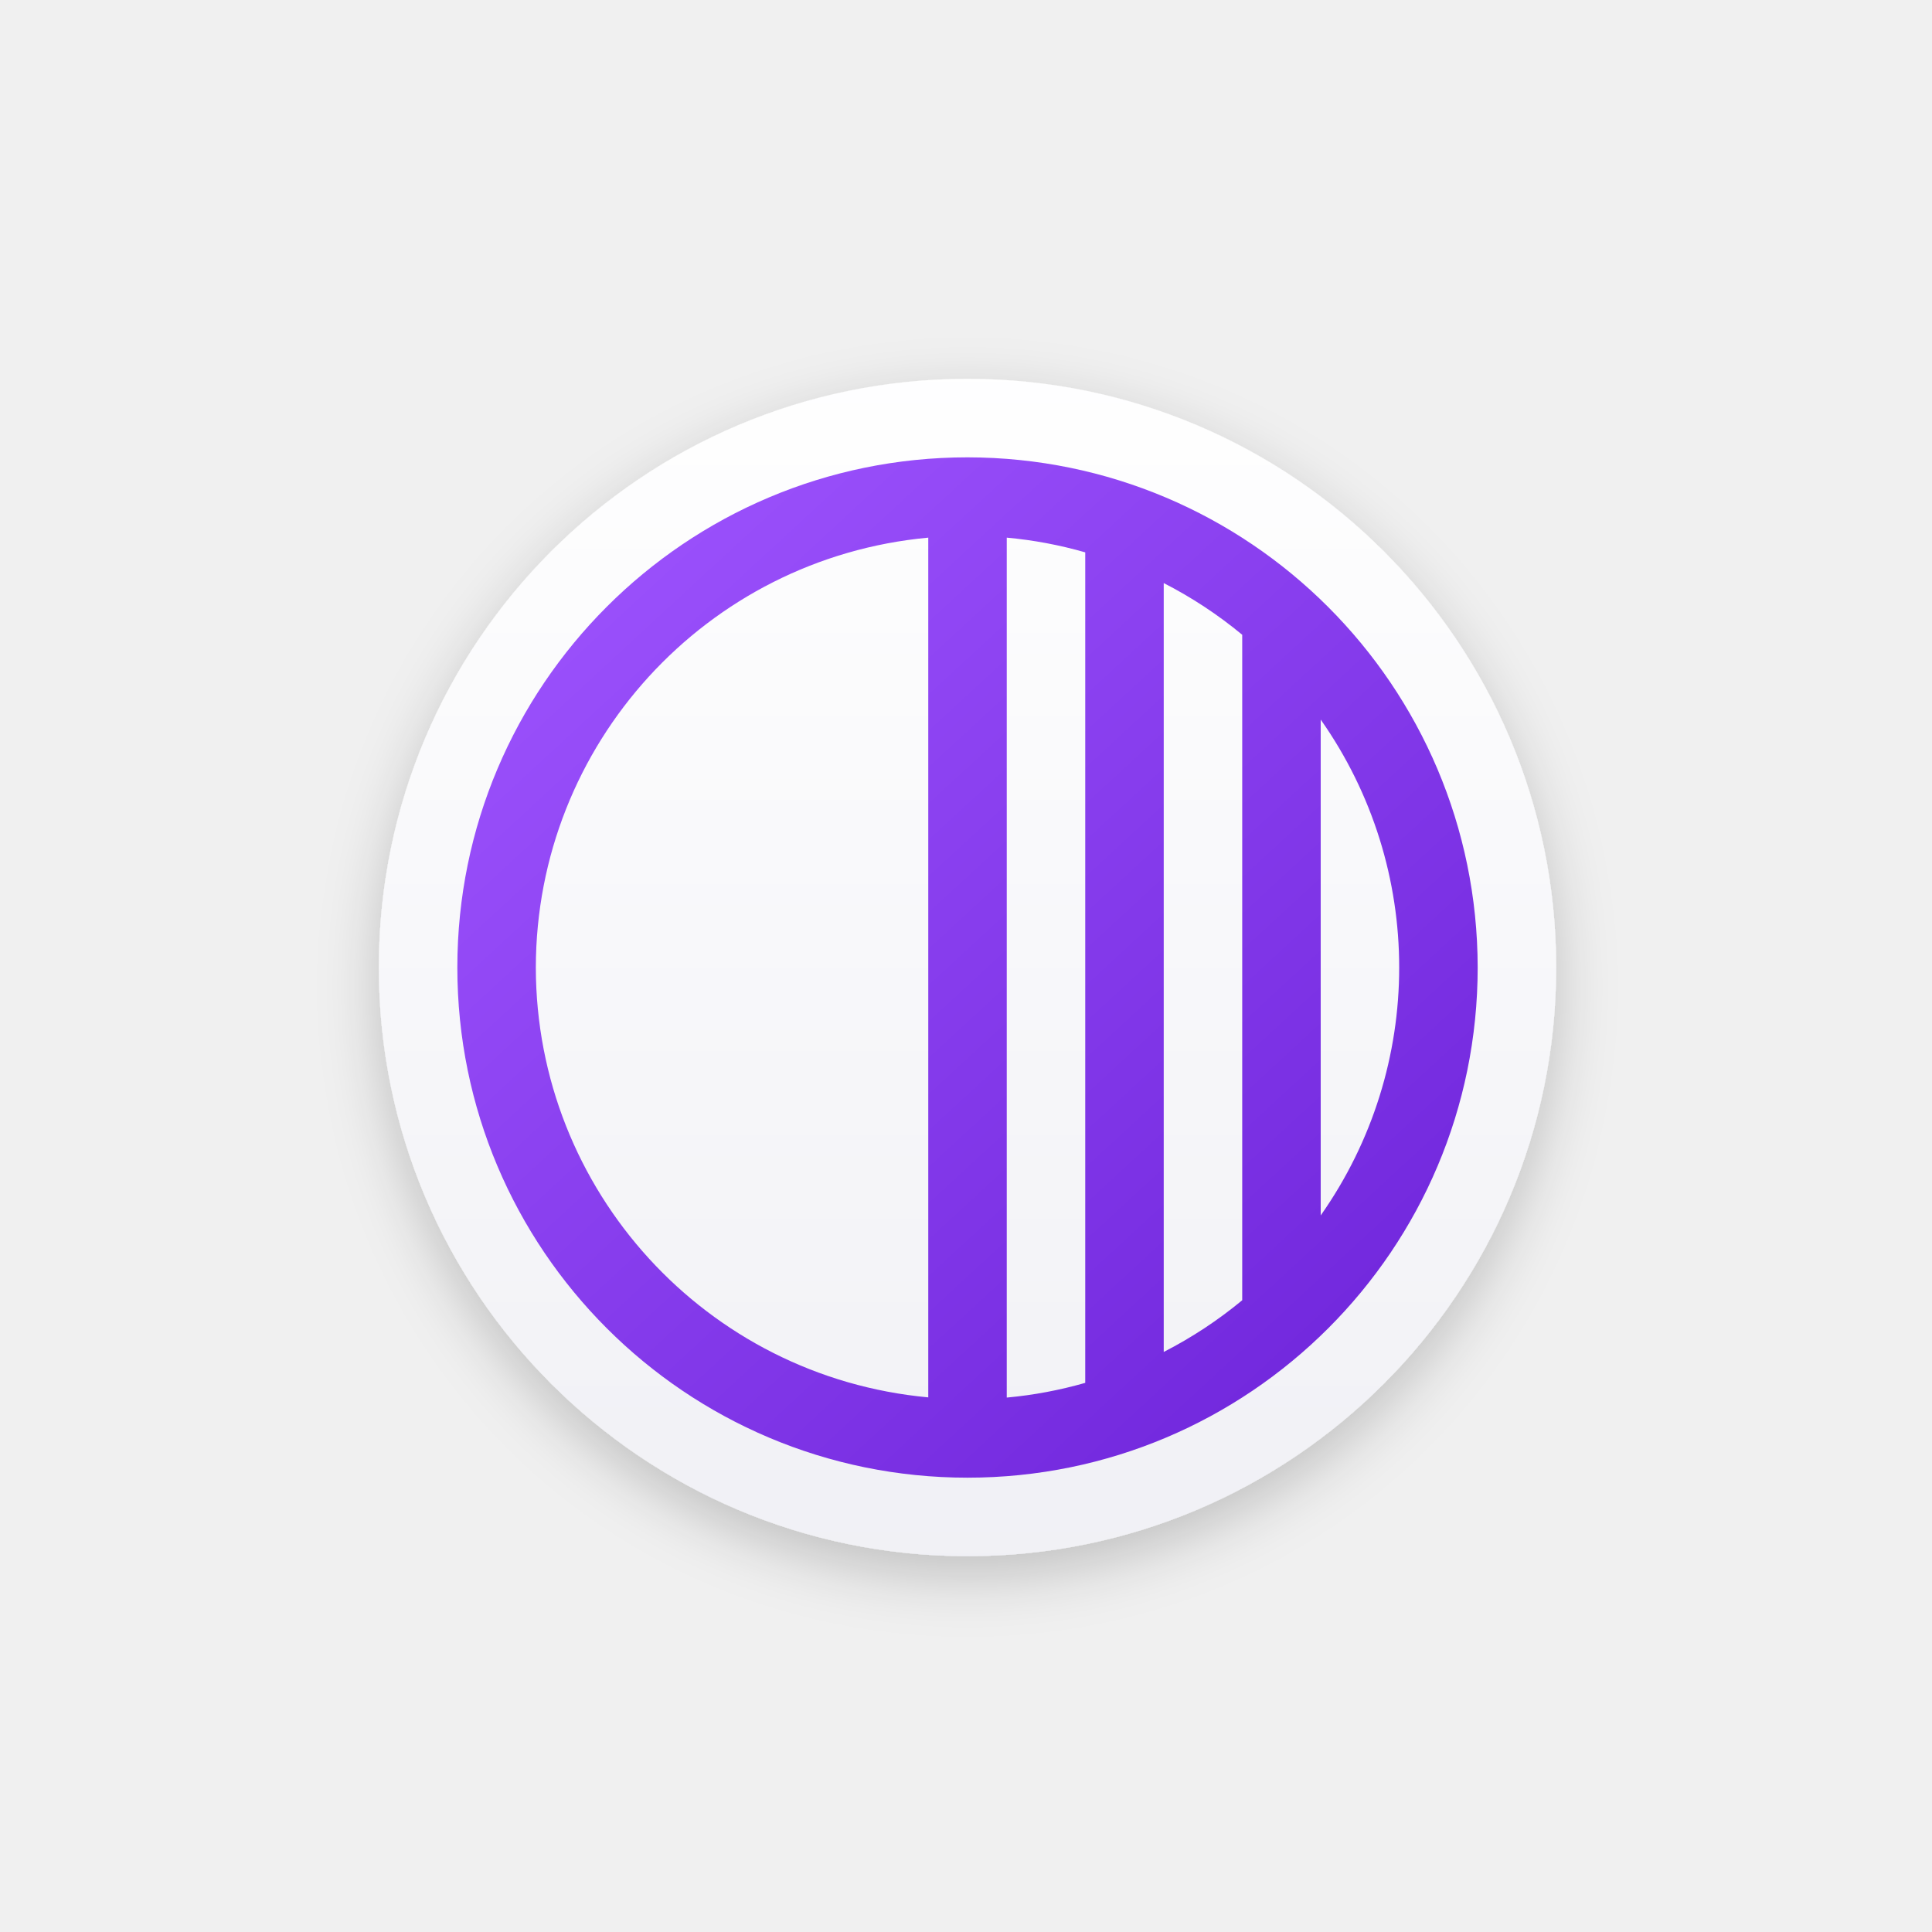
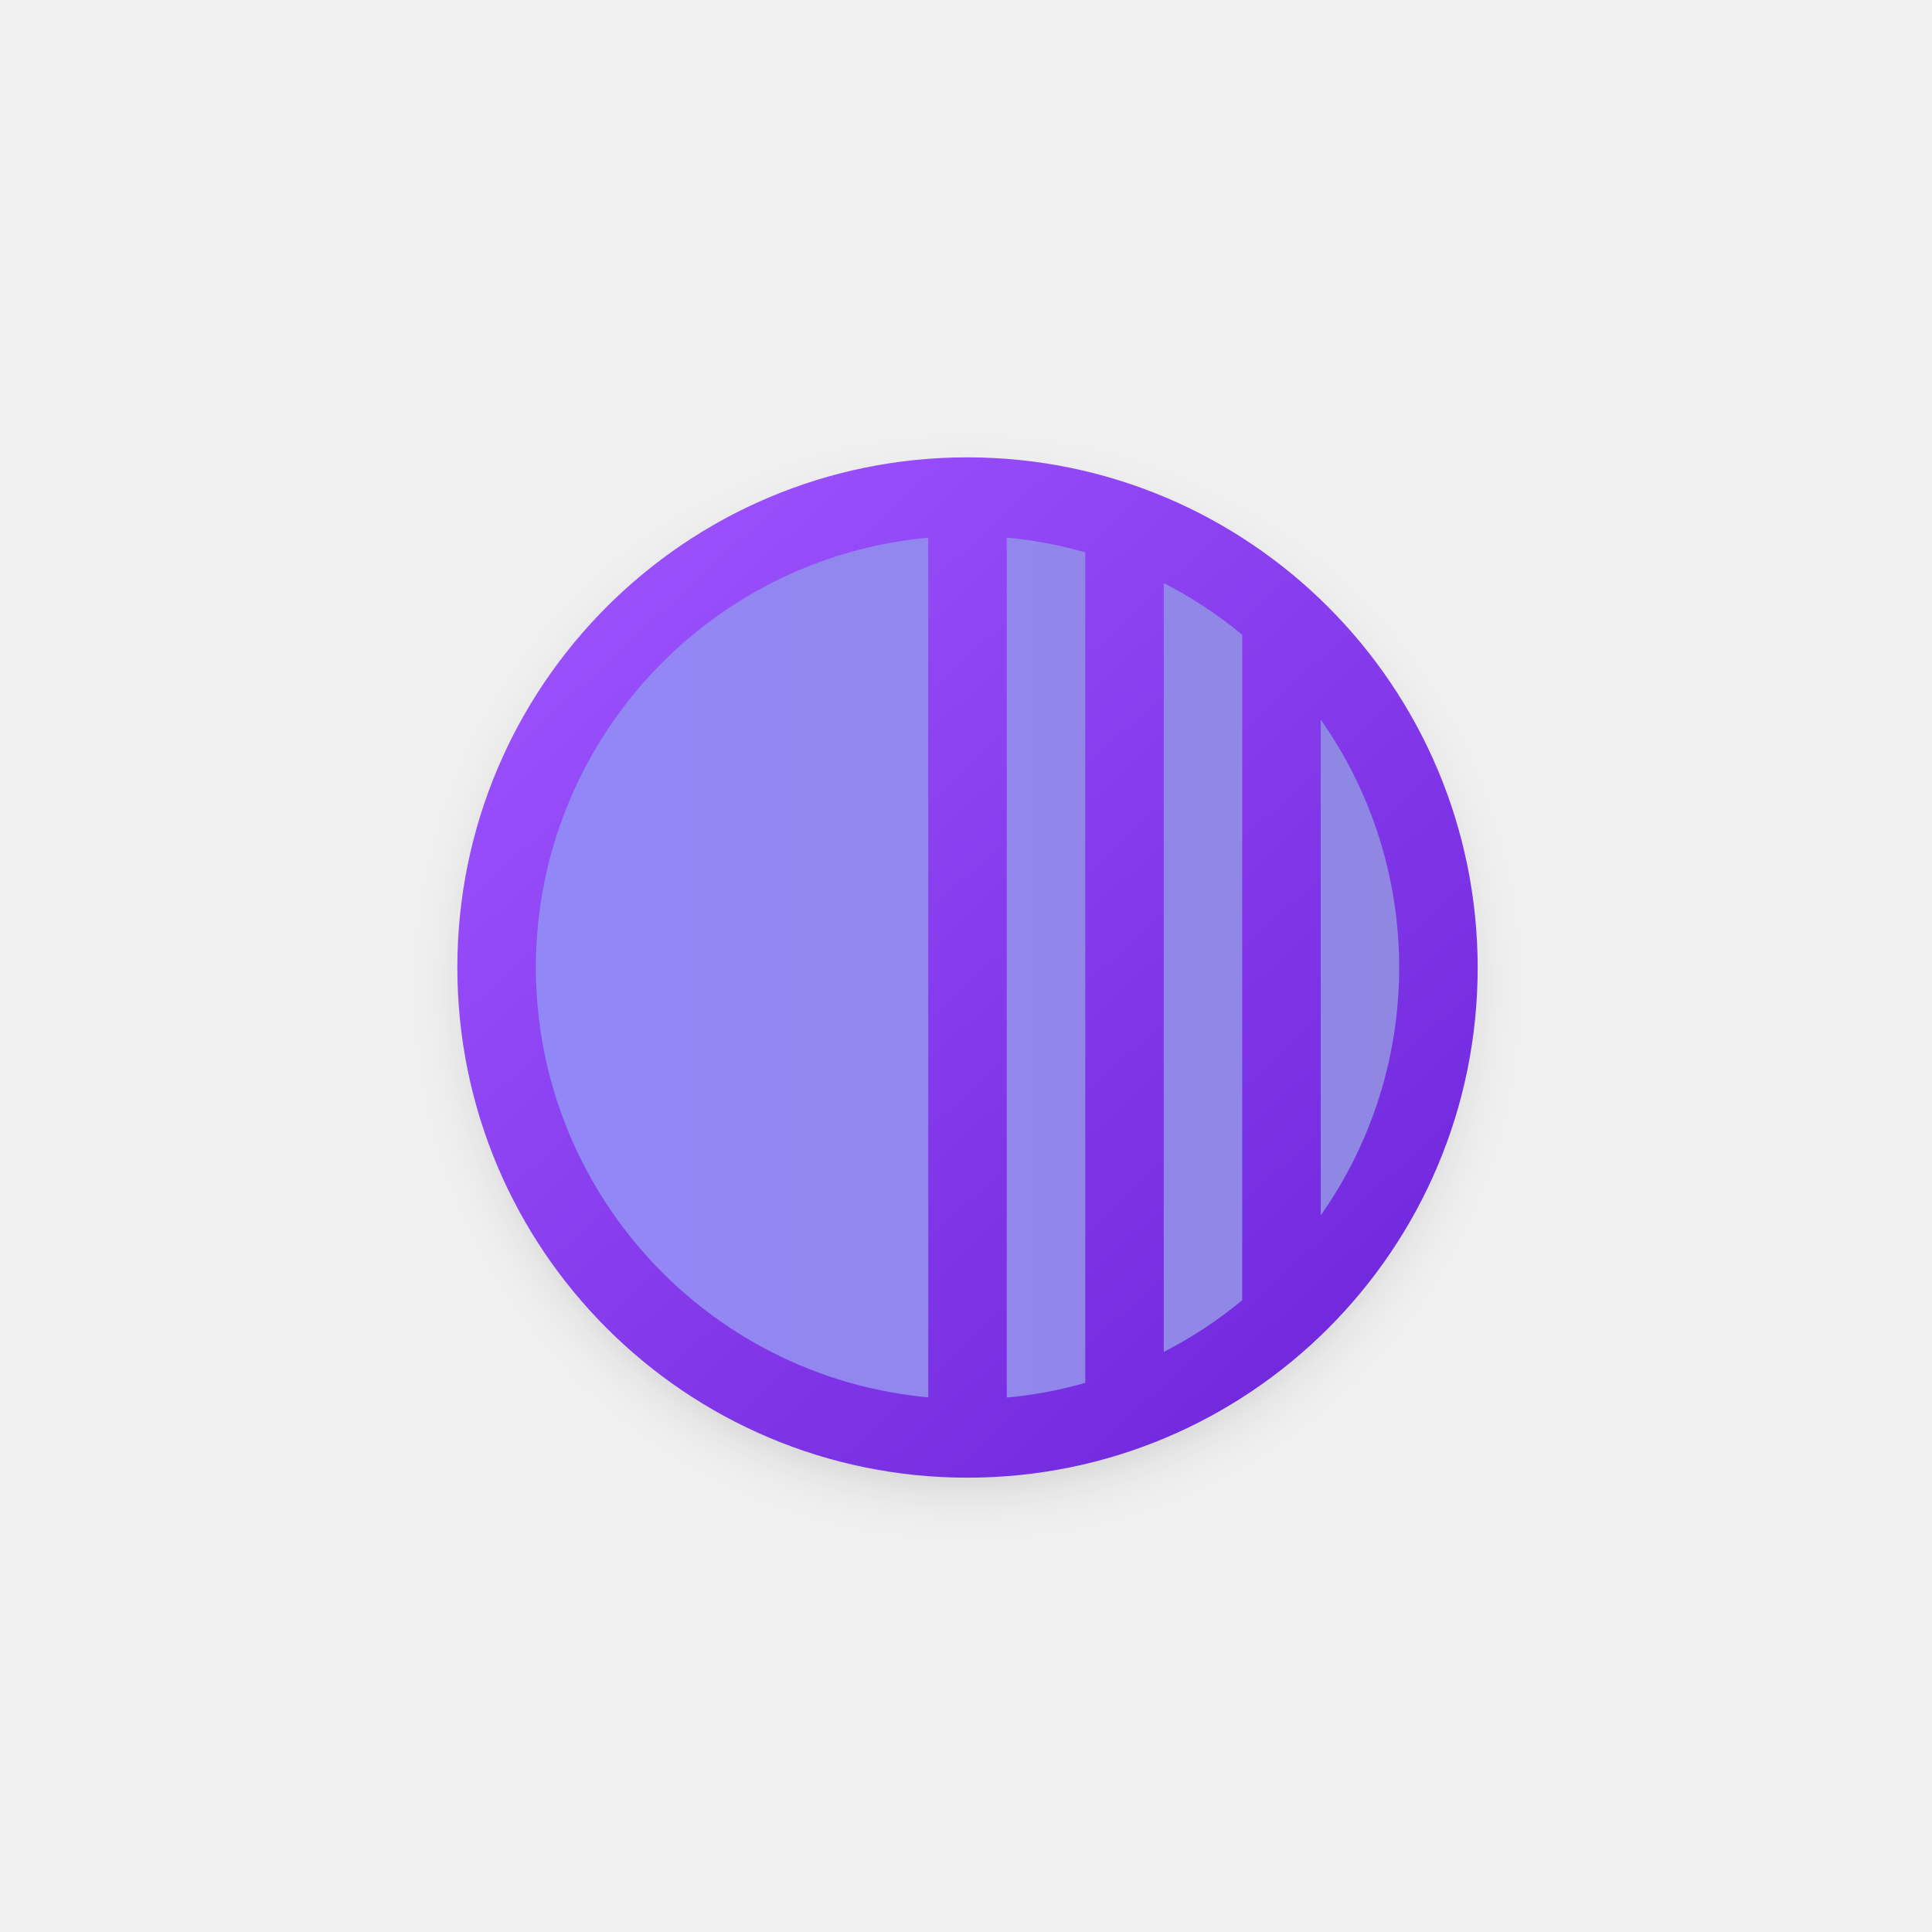
<svg xmlns="http://www.w3.org/2000/svg" width="512" height="512" viewBox="0 0 512 512" fill="none">
  <defs>
    <path id="squircle-path" d="M102.4,0h307.2C466,0,512,46,512,102.4v307.2C512,466,466,512,409.6,512H102.4C46,512,0,466,0,409.6V102.4C0,46,46,0,102.4,0z" />
    <linearGradient id="symbol-gradient" x1="40" y1="24" x2="232" y2="232" gradientUnits="userSpaceOnUse">
      <stop stop-color="#9F55FF" />
      <stop offset="1" stop-color="#6B21D8" />
    </linearGradient>
-     <linearGradient id="circle-bg-gradient" x1="128" y1="0" x2="128" y2="256" gradientUnits="userSpaceOnUse">
-       <stop stop-color="#FFFFFF" stop-opacity="1" />
-       <stop offset="1" stop-color="#F0F0F5" stop-opacity="1" />
+     <linearGradient id="circle-bg-gradient" gradientUnits="userSpaceOnUse">
+       <stop stop-color="#8a7dffe3" stop-opacity="1" />
+       <stop offset="1" stop-color="#837dbce3" stop-opacity="1" />
    </linearGradient>
    <filter id="dropShadow" x="-50%" y="-50%" width="200%" height="200%">
      <feGaussianBlur in="SourceAlpha" stdDeviation="6" result="blur" />
      <feOffset in="blur" dx="0" dy="4" result="offsetBlur" />
      <feFlood flood-color="#000000" flood-opacity="0.2" result="offsetColor" />
      <feComposite in="offsetColor" in2="offsetBlur" operator="in" result="offsetBlur" />
      <feMerge>
        <feMergeNode in="offsetBlur" />
        <feMergeNode in="SourceGraphic" />
      </feMerge>
    </filter>
  </defs>
-   <mask id="mask0" mask-type="alpha" maskUnits="userSpaceOnUse" x="0" y="0" width="512" height="512">
-     <use href="#squircle-path" fill="white" />
-   </mask>
  <g transform="translate(90, 90) scale(1.3)">
-     <circle cx="128" cy="128" r="120" fill="url(#circle-bg-gradient)" filter="url(#dropShadow)" />
+     <circle cx="128" cy="128" r="100" fill="url(#circle-bg-gradient)" filter="url(#dropShadow)" />
    <path d="M128,24A104,104,0,1,0,232,128,104.11,104.11,0,0,0,128,24Zm8,16.37a86.4,86.4,0,0,1,16,3V212.67a86.4,86.4,0,0,1-16,3Zm32,9.26a87.81,87.81,0,0,1,16,10.54V195.83a87.81,87.81,0,0,1-16,10.54ZM40,128a88.11,88.11,0,0,1,80-87.63V215.63A88.11,88.11,0,0,1,40,128Zm160,50.54V77.46a87.82,87.82,0,0,1,0,101.08Z" fill="url(#symbol-gradient)" />
  </g>
</svg>
